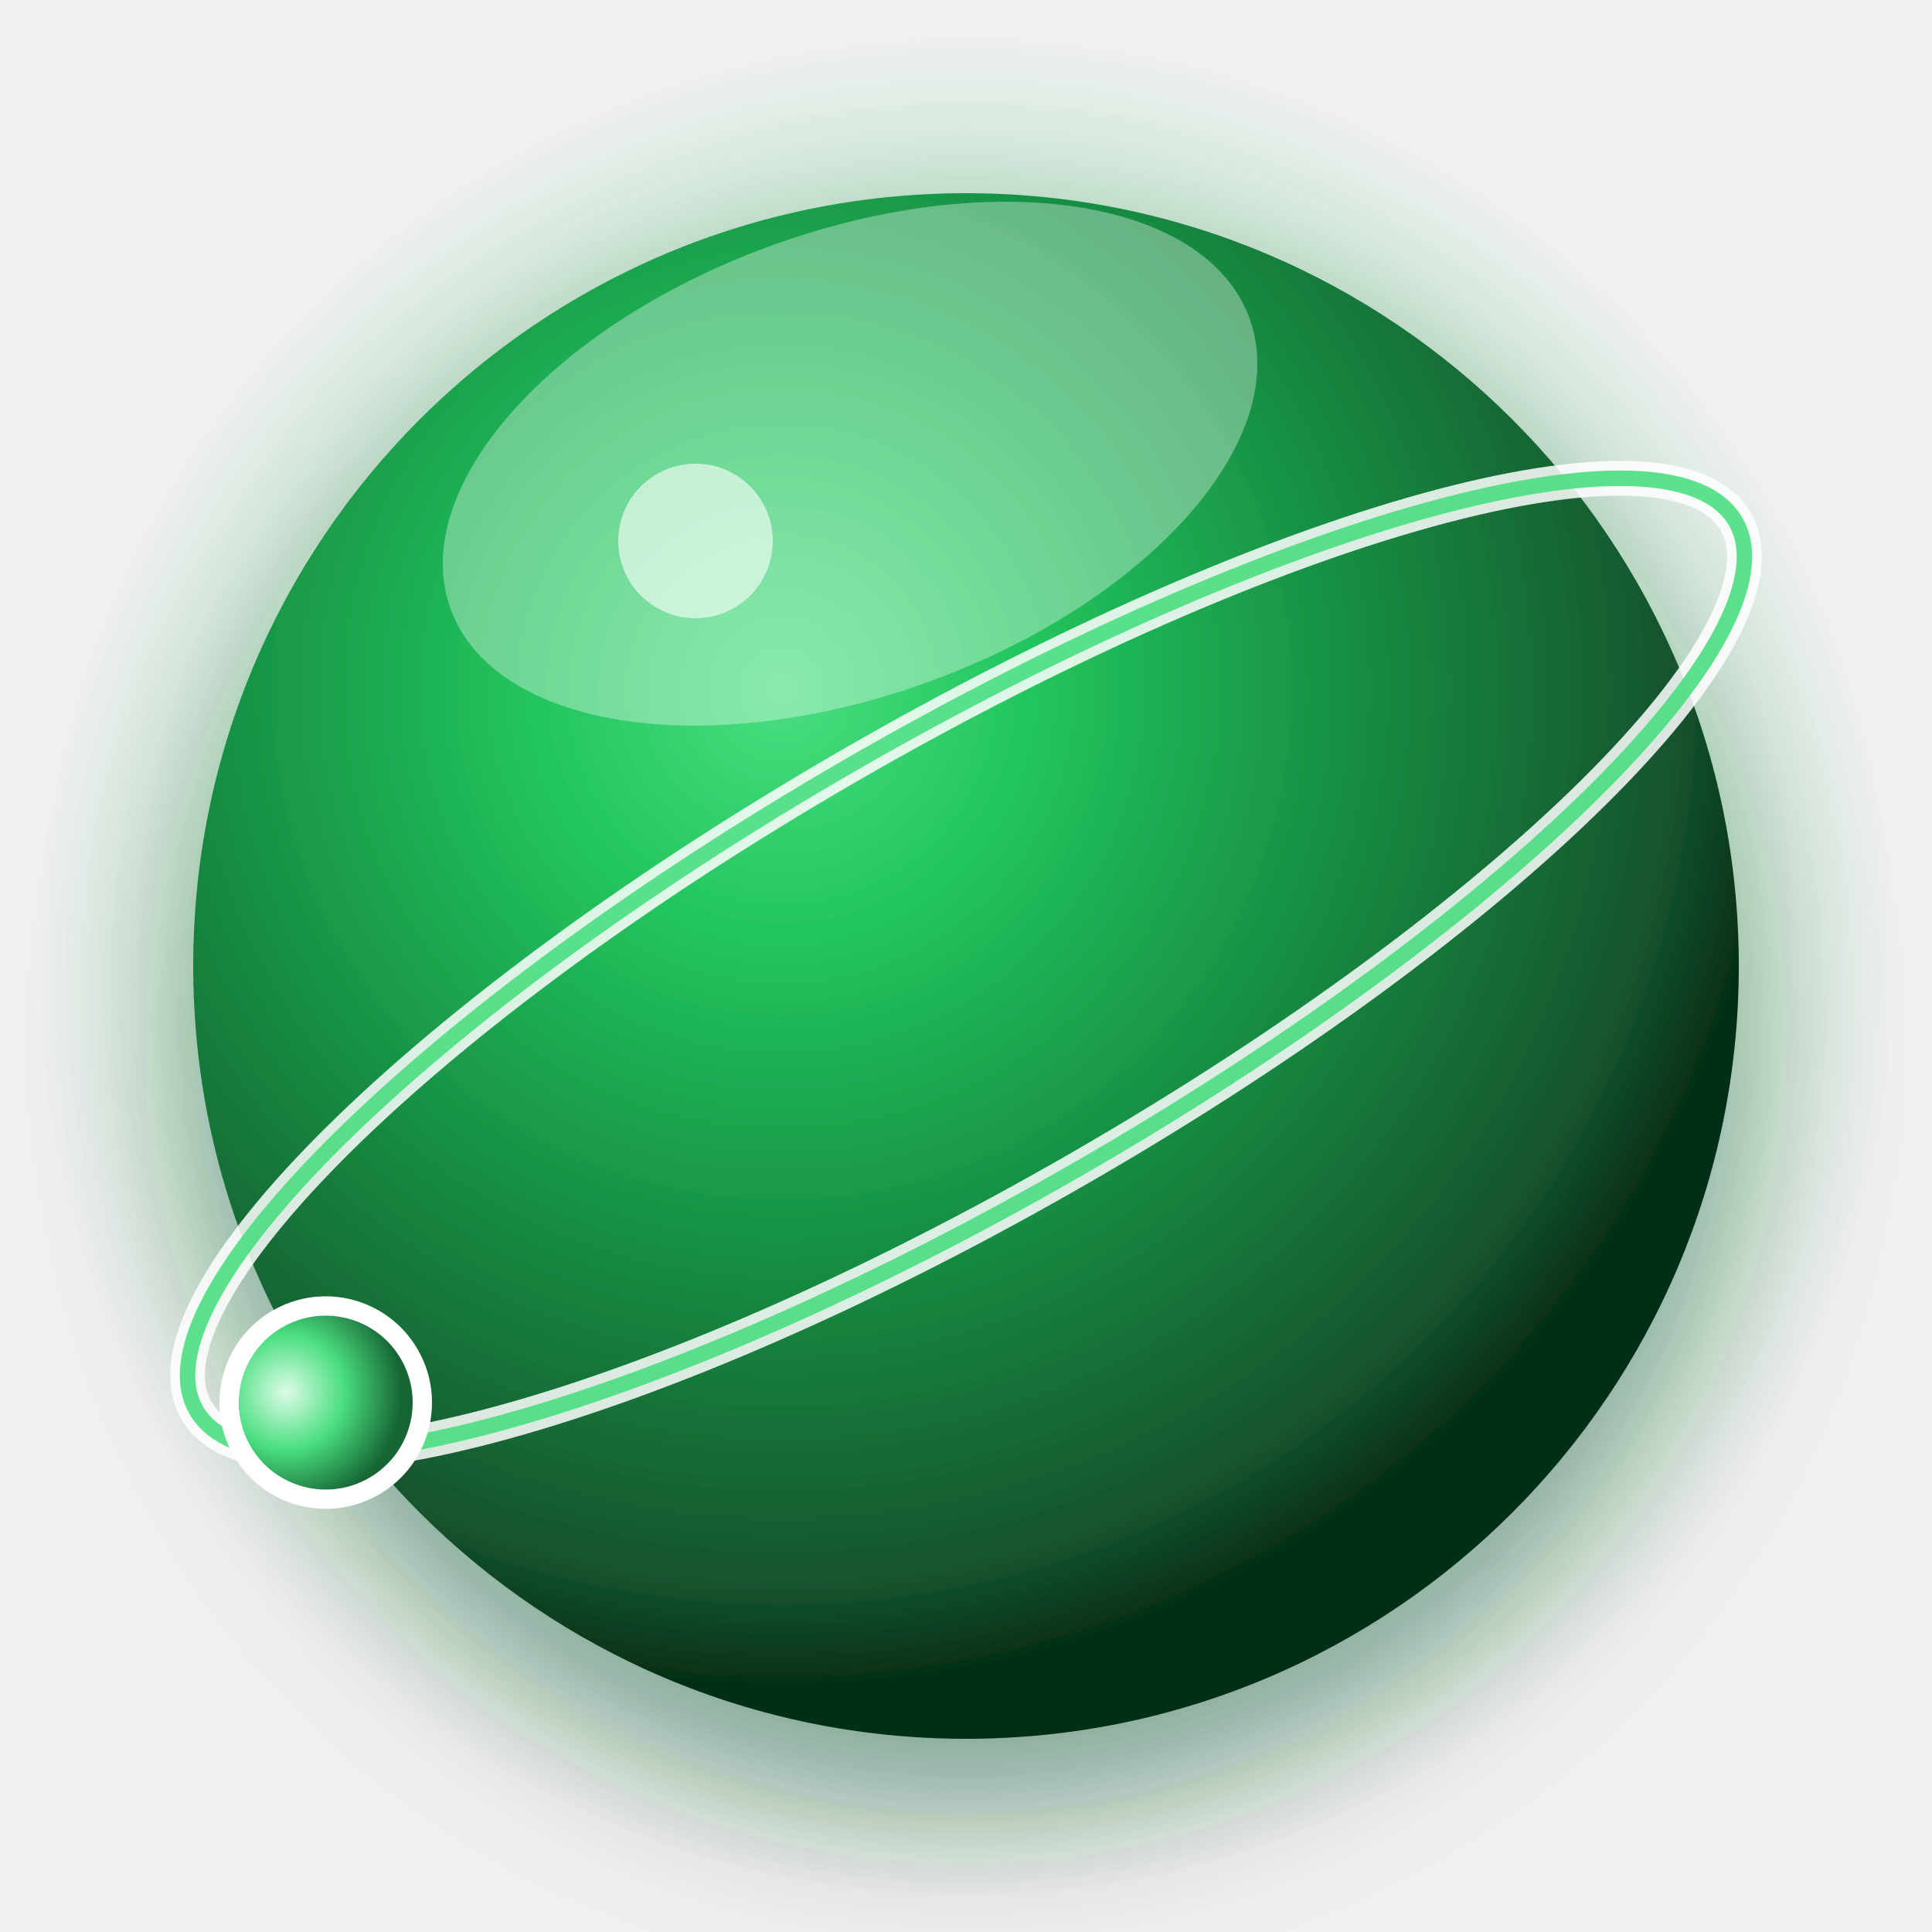
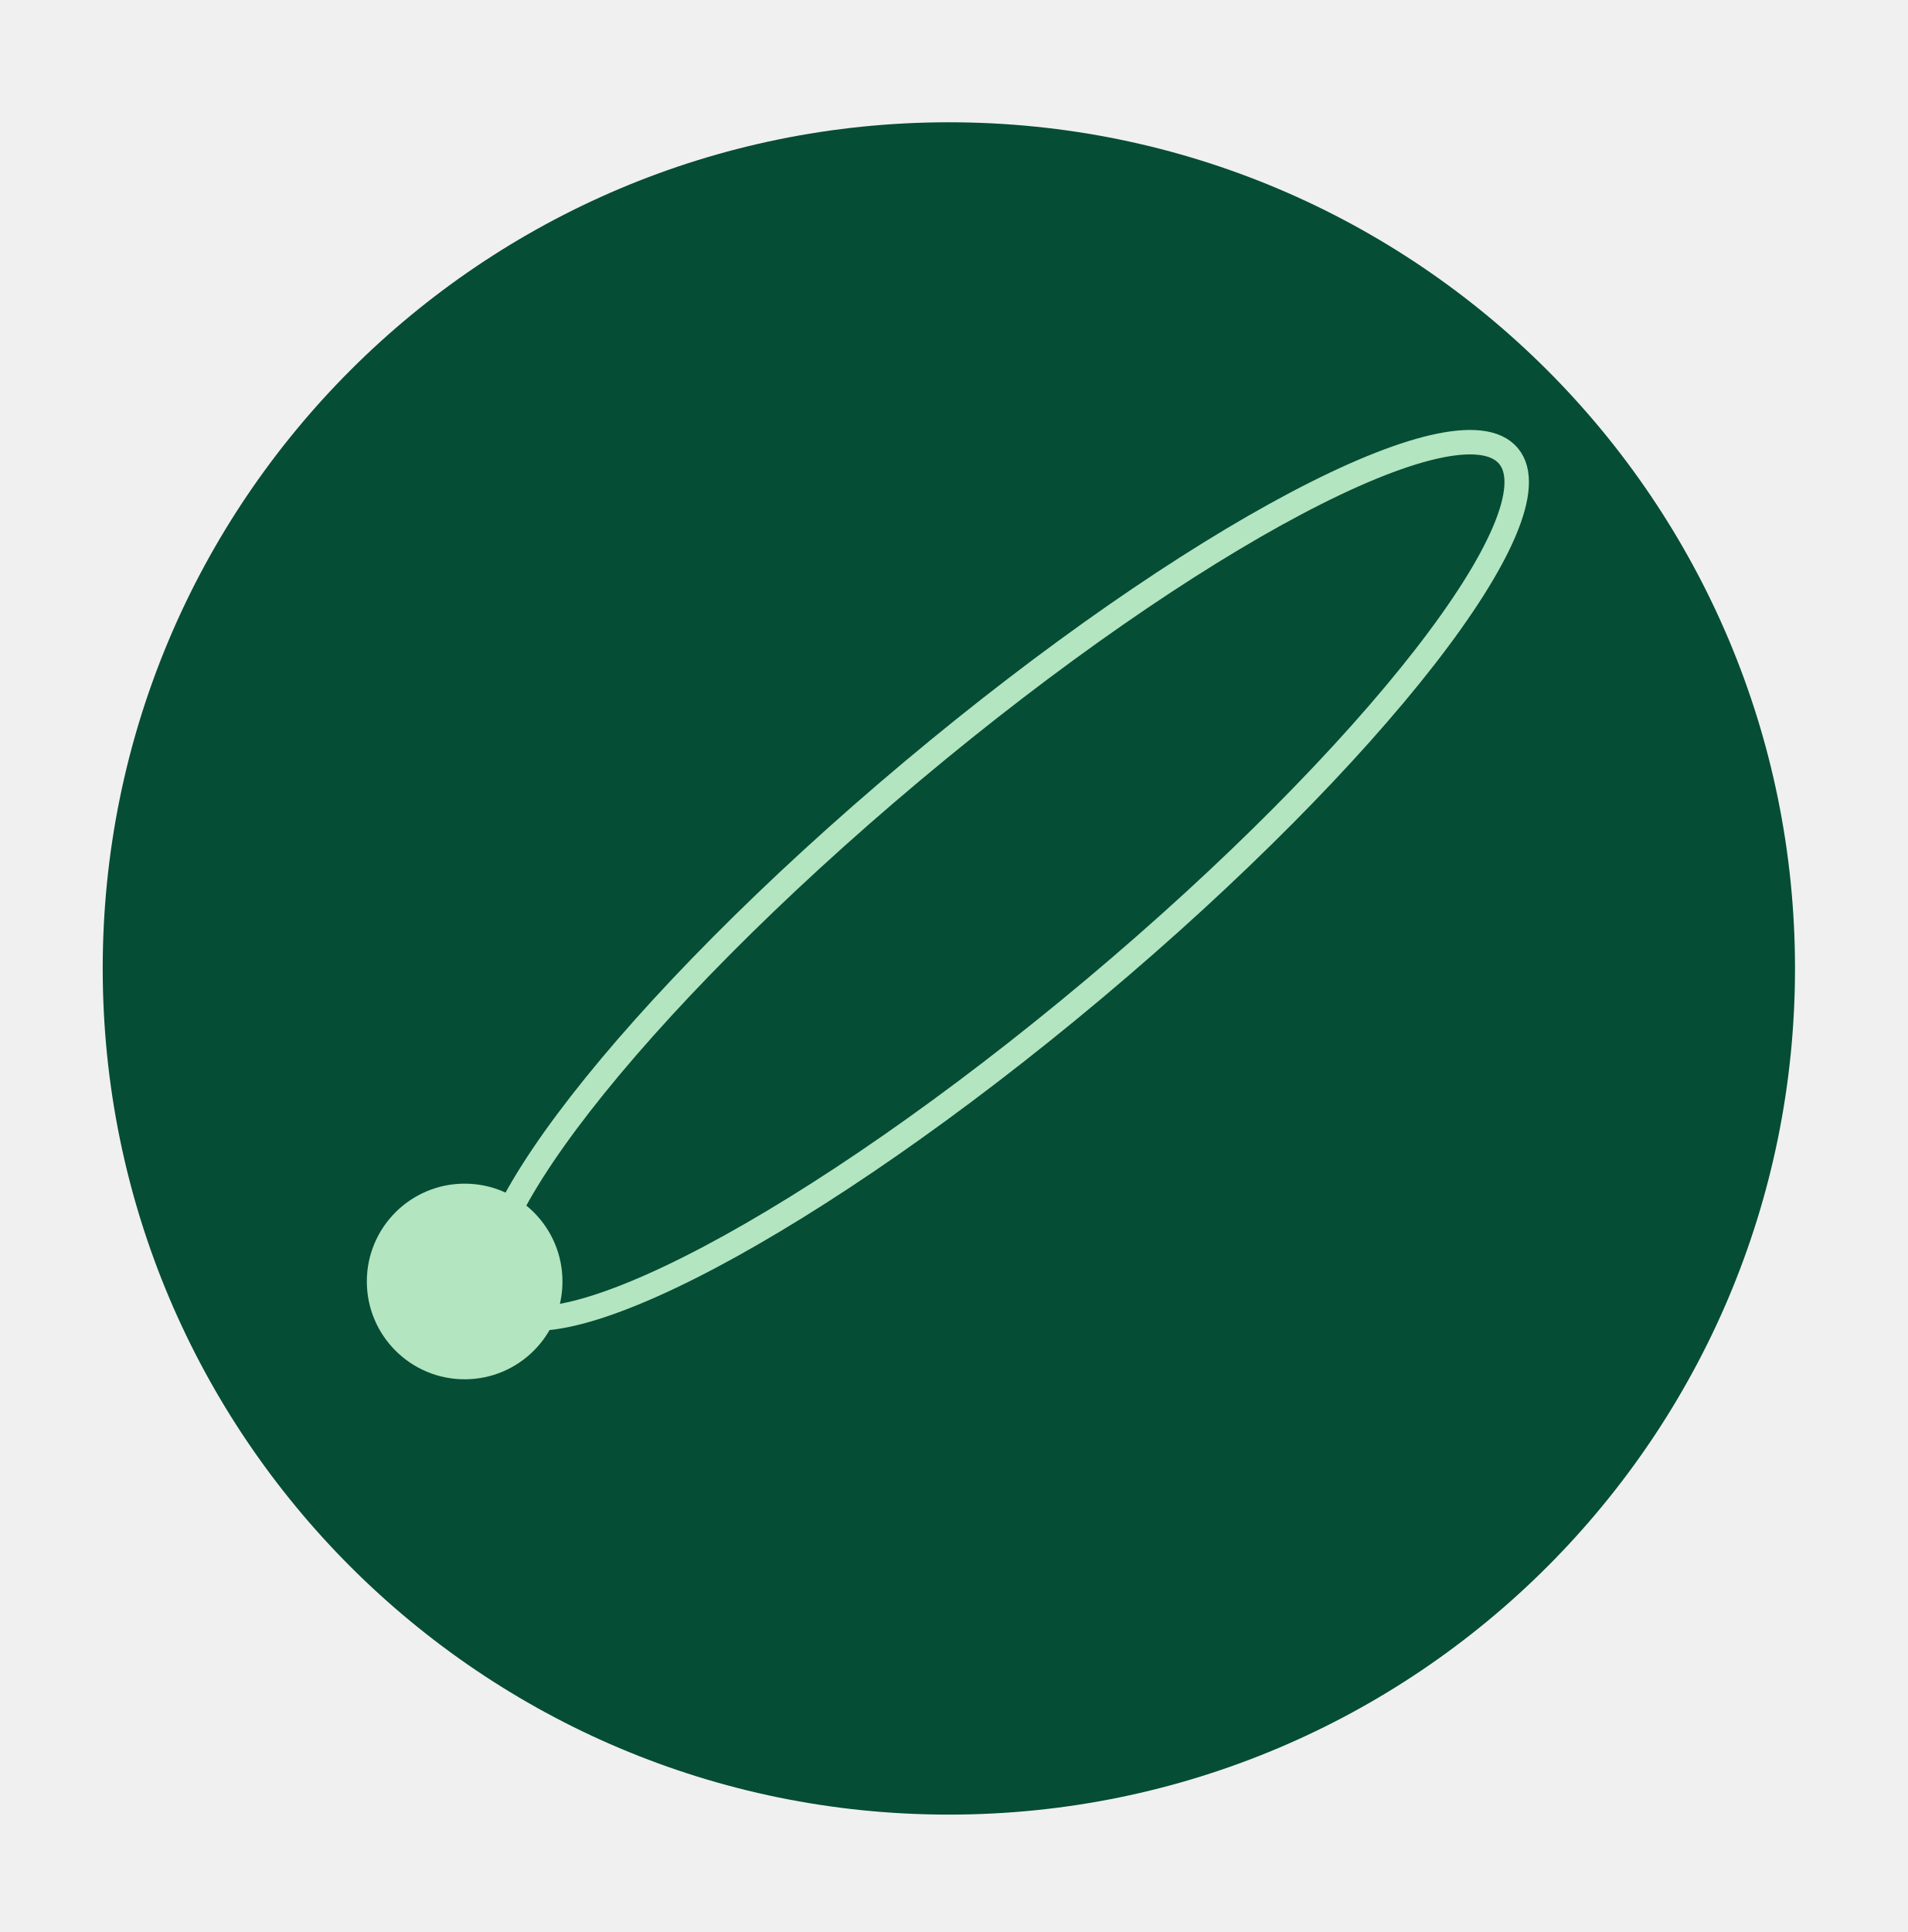
- <svg xmlns="http://www.w3.org/2000/svg" viewBox="0 0 100 100" width="100%" height="100%">
-   <defs>
-     <radialGradient id="sphereGrad" cx="38%" cy="32%" r="65%">
-       <stop offset="0%" stop-color="#4ade80" />
-       <stop offset="25%" stop-color="#22c55e" />
-       <stop offset="65%" stop-color="#15803d" />
-       <stop offset="90%" stop-color="#14532d" />
-       <stop offset="100%" stop-color="#052e16" />
-     </radialGradient>
-     <radialGradient id="glowGrad" cx="50%" cy="50%" r="50%">
-       <stop offset="70%" stop-color="#22c55e" stop-opacity="0.3" />
-       <stop offset="100%" stop-color="#22c55e" stop-opacity="0" />
-     </radialGradient>
-     <radialGradient id="pearlGrad" cx="35%" cy="35%" r="60%">
-       <stop offset="0%" stop-color="#dcfce7" />
-       <stop offset="50%" stop-color="#4ade80" />
-       <stop offset="100%" stop-color="#166534" />
-     </radialGradient>
-     <filter id="shadow" x="-20%" y="-20%" width="140%" height="140%">
-       <feDropShadow dx="0" dy="4" stdDeviation="4" flood-color="#052e16" flood-opacity="0.35" />
-     </filter>
-   </defs>
-   <circle cx="50" cy="50" r="48" fill="url(#glowGrad)" />
-   <circle cx="50" cy="50" r="40" fill="url(#sphereGrad)" filter="url(#shadow)" />
-   <ellipse cx="44" cy="24" rx="22" ry="12" fill="#ffffff" opacity="0.35" transform="rotate(-20 44 24)" />
-   <circle cx="36" cy="28" r="4" fill="#ffffff" opacity="0.6" />
-   <g transform="rotate(-30 50 50)">
-     <ellipse cx="50" cy="50" rx="46" ry="12" fill="none" stroke="#ffffff" stroke-width="1.8" opacity="0.85" />
-     <ellipse cx="50" cy="50" rx="46" ry="12" fill="none" stroke="#4ade80" stroke-width="0.8" opacity="0.9" />
-     <circle cx="10" cy="53" r="5" fill="url(#pearlGrad)" stroke="#ffffff" stroke-width="1" />
-   </g>
+ <svg xmlns="http://www.w3.org/2000/svg" width="390" height="395" viewBox="60 300 390 395">
+   <circle cx="254" cy="498" r="173" fill="#064D35" />
+   <ellipse cx="265" cy="480" rx="135" ry="29" transform="rotate(-40 265 480)" fill="none" stroke="#B2E5C0" stroke-width="5" />
+   <circle cx="155" cy="562" r="20" fill="#B2E5C0" />
+   <path d="M939,628 L938,629 L938,631 L940,633 L943,633 L945,631 L945,629 L943,627 L941,627 L940,628 Z M1247,618 L1246,619 L1246,623 L1247,623 L1248,624 L1251,624 L1253,622 L1253,619 L1252,618 Z M1211,600 L1211,623 L1212,624 L1217,624 L1217,608 L1221,604 L1222,604 L1223,603 L1228,603 L1232,607 L1232,624 L1238,624 L1238,605 L1237,604 L1237,603 L1234,600 L1233,600 L1232,599 L1223,599 L1222,600 L1220,600 L1218,602 L1216,599 L1212,599 Z M1050,600 L1050,624 L1055,624 L1056,623 L1056,607 L1059,604 L1061,604 L1062,603 L1066,603 L1070,606 L1070,607 L1071,608 L1071,624 L1076,624 L1076,604 L1072,600 L1071,600 L1070,599 L1061,599 L1057,602 L1056,601 L1056,600 L1055,600 L1054,599 L1051,599 Z M1017,601 L1017,603 L1018,604 L1018,605 L1019,605 L1020,604 L1022,604 L1023,603 L1031,603 L1035,607 L1035,608 L1034,609 L1021,609 L1020,610 L1017,611 L1015,613 L1014,618 L1015,619 L1015,620 L1018,623 L1019,623 L1020,624 L1030,624 L1034,621 L1036,624 L1040,624 L1041,623 L1041,608 L1040,607 L1040,604 L1036,600 L1034,600 L1033,599 L1022,599 L1021,600 L1019,600 L1018,601 Z M1020,617 L1020,616 L1023,613 L1026,613 L1027,612 L1029,612 L1030,613 L1034,613 L1035,614 L1035,616 L1032,619 L1031,619 L1030,620 L1023,620 Z M985,599 L984,600 L981,601 L978,604 L978,605 L977,606 L977,609 L976,610 L976,611 L977,612 L977,616 L979,618 L979,619 L980,619 L982,621 L983,621 L984,622 L987,622 L988,623 L991,623 L992,622 L995,622 L996,621 L999,620 L1000,621 L1000,624 L996,628 L994,628 L993,629 L987,629 L986,628 L984,628 L983,627 L980,626 L979,627 L978,630 L981,632 L984,632 L985,633 L996,633 L997,632 L999,632 L1000,631 L1001,631 L1005,627 L1005,625 L1006,624 L1006,609 L1005,608 L1005,604 L1006,603 L1006,599 L1000,599 L1000,600 L999,601 L998,601 L995,599 Z M986,604 L987,604 L988,603 L994,603 L995,604 L996,604 L999,607 L999,608 L1000,609 L1000,612 L999,613 L999,614 L995,618 L987,618 L983,615 L983,614 L982,613 L982,608 Z M929,605 L929,606 L928,607 L928,616 L929,617 L929,618 L933,622 L934,622 L937,624 L948,624 L949,623 L951,623 L954,621 L954,620 L952,618 L950,618 L949,619 L947,619 L946,620 L939,620 L938,619 L937,619 L934,616 L934,614 L935,613 L955,613 L955,606 L951,601 L950,601 L947,599 L937,599 L936,600 L933,601 Z M934,607 L937,604 L938,604 L939,603 L945,603 L946,604 L947,604 L950,608 L949,609 L935,609 L934,608 Z M859,600 L859,624 L865,624 L865,607 L868,604 L870,604 L871,603 L875,603 L879,606 L879,608 L880,609 L880,624 L885,624 L885,604 L883,602 L883,601 L882,601 L879,599 L870,599 L866,602 L864,599 L860,599 Z M775,600 L775,624 L780,624 L781,623 L781,607 L784,604 L785,604 L786,603 L791,603 L795,606 L795,623 L796,624 L801,624 L801,605 L800,604 L800,603 L797,600 L796,600 L795,599 L786,599 L782,602 L780,599 L776,599 Z M761,599 L761,624 L766,624 L766,599 Z M654,600 L654,623 L655,624 L660,624 L660,608 L662,605 L663,605 L666,603 L670,603 L674,606 L674,607 L675,608 L675,624 L680,624 L680,604 L678,602 L678,601 L677,601 L674,599 L666,599 L665,600 L663,600 L661,602 L660,601 L660,599 L655,599 Z M621,602 L623,605 L624,605 L625,604 L627,604 L628,603 L636,603 L639,606 L639,607 L640,608 L639,609 L627,609 L626,610 L624,610 L623,611 L622,611 L619,615 L619,618 L620,619 L621,622 L622,622 L625,624 L634,624 L635,623 L637,623 L638,622 L639,622 L640,623 L640,624 L645,624 L646,623 L646,618 L645,617 L645,611 L646,610 L646,609 L645,608 L645,604 L641,600 L639,600 L638,599 L627,599 L626,600 L624,600 Z M625,617 L625,616 L628,613 L639,613 L640,614 L639,617 L635,620 L628,620 Z M538,602 L535,606 L535,609 L534,610 L534,614 L535,615 L535,617 L538,621 L539,621 L544,624 L554,624 L555,623 L557,623 L562,619 L562,618 L563,617 L563,615 L564,614 L564,609 L563,608 L563,606 L562,605 L562,604 L560,602 L559,602 L557,600 L555,600 L554,599 L544,599 L543,600 L541,600 L539,602 Z M544,604 L545,604 L546,603 L552,603 L553,604 L554,604 L557,607 L557,608 L558,609 L558,614 L557,615 L557,616 L554,619 L553,619 L552,620 L546,620 L545,619 L544,619 L541,616 L541,614 L540,613 L540,609 L541,608 L541,607 Z M1202,594 L1198,594 L1197,595 L1197,596 L1198,597 L1198,599 L1197,600 L1193,600 L1192,599 L1181,599 L1180,600 L1177,601 L1173,605 L1173,606 L1172,607 L1172,609 L1171,610 L1171,614 L1172,615 L1172,617 L1177,622 L1178,622 L1181,624 L1192,624 L1193,623 L1195,623 L1197,621 L1198,621 L1200,619 L1200,618 L1202,615 L1202,608 L1199,603 L1203,599 L1203,595 Z M1180,605 L1181,605 L1184,603 L1189,603 L1190,604 L1192,604 L1195,607 L1195,608 L1196,609 L1196,614 L1195,615 L1195,616 L1192,619 L1191,619 L1190,620 L1184,620 L1183,619 L1180,618 L1177,613 L1177,610 Z M741,593 L740,594 L740,598 L739,599 L736,599 L736,603 L739,603 L740,604 L740,619 L741,620 L741,621 L745,624 L753,624 L754,623 L754,620 L753,619 L752,620 L749,620 L746,618 L746,604 L747,603 L754,603 L754,600 L753,599 L747,599 L746,598 L746,593 Z M1136,590 L1136,623 L1137,624 L1142,624 L1142,608 L1144,605 L1145,605 L1148,603 L1152,603 L1153,604 L1154,604 L1157,607 L1157,623 L1158,624 L1163,624 L1163,605 L1162,604 L1162,603 L1159,600 L1158,600 L1157,599 L1148,599 L1147,600 L1145,600 L1143,602 L1142,601 L1142,590 Z M1086,590 L1085,591 L1085,623 L1086,624 L1091,624 L1091,608 L1095,604 L1096,604 L1097,603 L1102,603 L1106,607 L1106,623 L1107,624 L1112,624 L1112,605 L1111,604 L1111,603 L1108,600 L1107,600 L1106,599 L1097,599 L1092,602 L1091,601 L1091,590 Z M1036,590 L1029,590 L1028,591 L1028,592 L1025,595 L1025,596 L1029,596 L1033,592 L1034,592 Z M894,590 L894,624 L900,624 L900,607 L902,605 L903,605 L906,603 L910,603 L914,606 L914,607 L915,608 L915,624 L920,624 L920,604 L918,602 L918,601 L917,601 L914,599 L906,599 L905,600 L903,600 L901,602 L900,601 L900,590 Z M810,590 L810,624 L815,624 L815,609 L816,608 L816,607 L819,604 L820,604 L821,603 L826,603 L829,605 L829,606 L830,607 L830,623 L831,624 L836,624 L836,605 L835,604 L835,603 L832,600 L831,600 L830,599 L821,599 L820,600 L817,601 L815,599 L815,590 Z M815,601 L816,600 L817,601 L816,602 Z M689,590 L689,624 L695,624 L695,607 L698,604 L700,604 L701,603 L705,603 L709,606 L709,608 L710,609 L710,618 L709,619 L710,620 L710,624 L715,624 L715,604 L714,603 L714,602 L709,599 L700,599 L696,602 L695,601 L695,590 Z M626,590 L626,591 L630,595 L631,595 L632,596 L636,596 L632,590 Z M585,590 L585,624 L591,624 L591,607 L593,605 L594,605 L597,603 L601,603 L605,606 L605,607 L606,608 L606,624 L611,624 L612,623 L612,607 L611,606 L611,604 L610,603 L610,602 L605,599 L597,599 L596,600 L594,600 L592,602 L591,601 L591,590 Z M501,590 L501,623 L502,624 L507,624 L507,608 L509,605 L510,605 L513,603 L517,603 L521,606 L521,608 L522,609 L522,624 L527,624 L527,604 L525,602 L525,601 L524,601 L521,599 L513,599 L512,600 L510,600 L508,602 L507,601 L507,590 Z M467,594 L464,597 L464,598 L462,600 L462,602 L461,603 L461,612 L462,613 L462,615 L467,621 L468,621 L471,623 L473,623 L474,624 L486,624 L487,623 L489,623 L493,620 L494,620 L490,616 L488,618 L487,618 L486,619 L483,619 L482,620 L478,620 L477,619 L475,619 L474,618 L473,618 L468,613 L468,611 L467,610 L467,604 L468,603 L469,600 L474,596 L476,596 L477,595 L483,595 L484,596 L486,596 L489,598 L491,598 L493,596 L493,594 L492,594 L487,591 L482,591 L481,590 L478,590 L477,591 L473,591 L472,592 Z M767,591 L766,590 L763,589 L760,591 L760,593 L761,594 L761,595 L765,595 L767,593 Z M997,529 L997,533 L1007,533 L1008,534 L1008,558 L1014,558 L1014,534 L1015,533 L1026,533 L1026,529 Z M951,529 L951,558 L977,558 L977,554 L958,554 L957,553 L957,547 L959,545 L975,545 L975,541 L958,541 L957,540 L957,534 L958,533 L977,533 L977,529 Z M895,529 L895,558 L901,558 L901,539 L902,538 L914,550 L914,551 L921,558 L927,558 L927,529 L922,529 L922,549 L921,550 L914,543 L914,542 L901,529 Z M837,558 L844,558 L846,553 L849,551 L864,551 L866,553 L866,555 L868,557 L868,558 L874,558 L874,557 L873,556 L873,555 L872,554 L872,553 L871,552 L871,551 L870,550 L870,549 L869,548 L869,547 L868,546 L868,545 L867,544 L867,543 L866,542 L866,541 L865,540 L865,539 L864,538 L864,537 L863,536 L860,529 L852,529 L849,536 L847,538 L847,540 L846,541 L846,542 L844,544 L844,545 L843,546 L843,547 Z M856,534 L857,535 L857,536 L858,537 L858,538 L859,539 L862,546 L861,547 L850,547 L849,546 L851,544 L851,543 L852,542 L852,540 L854,538 L854,536 Z M796,529 L796,558 L821,558 L821,554 L803,554 L802,553 L802,529 Z M747,558 L752,558 L752,549 L753,548 L765,548 L766,547 L769,547 L770,546 L771,546 L775,542 L775,535 L774,534 L774,533 L771,530 L769,530 L768,529 L747,529 Z M752,534 L753,533 L766,533 L769,536 L769,540 L766,543 L753,543 L752,542 Z M665,529 L665,558 L671,558 L671,538 L672,537 L679,544 L679,545 L691,557 L691,558 L698,558 L698,529 L692,529 L692,548 L691,549 L676,534 L676,533 L672,529 Z M617,529 L617,558 L643,558 L643,554 L624,554 L623,553 L623,546 L624,545 L640,545 L640,541 L624,541 L623,540 L623,534 L624,533 L642,533 L642,529 Z M569,529 L569,558 L594,558 L594,554 L575,554 L574,553 L574,547 L576,545 L592,545 L592,541 L575,541 L574,540 L574,534 L575,533 L594,533 L594,529 Z M517,529 L518,530 L518,533 L517,534 L517,542 L518,543 L518,550 L517,551 L517,558 L523,558 L523,549 L524,548 L529,548 L530,547 L531,547 L536,552 L536,553 L540,557 L540,558 L547,558 L547,557 L539,548 L539,547 L540,546 L542,546 L546,542 L546,539 L547,538 L546,537 L546,534 L542,530 L541,530 L540,529 Z M523,534 L524,533 L537,533 L540,536 L540,540 L537,543 L524,543 L523,542 Z M464,534 L464,535 L462,537 L462,539 L461,540 L461,547 L462,548 L462,550 L463,551 L463,552 L469,557 L471,557 L472,558 L475,558 L476,559 L484,559 L485,558 L488,558 L491,556 L493,556 L495,554 L495,543 L494,542 L480,542 L480,546 L488,546 L489,547 L489,552 L488,553 L486,553 L485,554 L474,554 L473,553 L472,553 L468,549 L468,548 L467,547 L467,540 L468,539 L468,538 L472,534 L474,534 L475,533 L478,533 L479,532 L481,532 L482,533 L486,533 L489,535 L491,535 L493,533 L493,532 L491,530 L490,530 L489,529 L485,529 L484,528 L475,528 L474,529 L469,530 Z M1384,425 L1384,493 L1385,494 L1399,494 L1400,493 L1403,494 L1403,468 L1405,466 L1436,466 L1437,467 L1437,493 L1438,494 L1453,494 L1454,493 L1456,493 L1456,425 L1437,425 L1437,450 L1436,451 L1404,451 L1403,450 L1403,425 Z M1297,426 L1297,493 L1301,493 L1302,494 L1315,494 L1316,493 L1316,453 L1317,452 L1318,453 L1318,454 L1328,464 L1328,465 L1335,472 L1335,473 L1343,481 L1343,482 L1351,490 L1351,491 L1354,494 L1367,494 L1368,493 L1371,494 L1372,493 L1372,426 L1371,425 L1353,425 L1353,464 L1352,465 L1345,458 L1345,457 L1337,449 L1337,448 L1328,439 L1328,438 L1316,425 L1298,425 Z M1238,425 L1238,426 L1237,427 L1237,428 L1231,439 L1231,441 L1230,442 L1230,443 L1229,444 L1229,445 L1223,456 L1223,458 L1217,469 L1217,471 L1216,472 L1216,473 L1215,474 L1215,475 L1209,486 L1209,488 L1206,493 L1207,494 L1223,494 L1224,493 L1226,493 L1227,492 L1227,491 L1229,488 L1229,486 L1232,481 L1265,481 L1269,488 L1269,490 L1270,491 L1270,492 L1272,494 L1273,493 L1274,494 L1287,494 L1288,493 L1291,493 L1291,492 L1287,485 L1287,483 L1281,472 L1281,470 L1276,461 L1276,459 L1270,448 L1270,446 L1264,435 L1264,433 L1263,432 L1260,425 Z M1249,442 L1250,443 L1250,445 L1253,450 L1253,452 L1256,457 L1256,459 L1258,462 L1258,464 L1259,465 L1259,466 L1258,467 L1239,467 L1238,466 L1238,465 L1239,464 L1239,463 L1240,462 L1240,460 L1244,453 L1244,451 L1247,446 L1247,444 Z M1125,425 L1125,426 L1134,436 L1134,437 L1138,441 L1138,442 L1142,446 L1142,447 L1146,451 L1146,452 L1150,456 L1150,457 L1152,459 L1147,464 L1147,465 L1143,469 L1143,470 L1135,479 L1135,480 L1132,483 L1132,484 L1124,493 L1129,493 L1130,494 L1146,494 L1151,488 L1151,487 L1154,484 L1154,483 L1159,478 L1159,477 L1162,474 L1162,473 L1163,472 L1170,480 L1170,481 L1173,484 L1173,485 L1176,488 L1176,489 L1179,492 L1179,493 L1180,493 L1181,494 L1199,494 L1200,493 L1203,493 L1196,485 L1196,484 L1192,480 L1192,479 L1188,475 L1188,474 L1184,470 L1184,469 L1180,465 L1180,464 L1176,460 L1176,457 L1180,453 L1180,452 L1184,448 L1184,447 L1189,442 L1189,441 L1192,438 L1192,437 L1196,433 L1196,432 L1202,426 L1202,425 L1180,425 L1176,429 L1176,430 L1173,433 L1173,434 L1170,437 L1170,438 L1164,445 L1163,445 L1162,444 L1162,443 L1158,439 L1158,438 L1155,435 L1155,434 L1152,431 L1152,430 L1149,427 L1149,426 L1148,425 Z M1024,425 L1024,493 L1025,493 L1026,494 L1043,494 L1043,467 L1044,466 L1076,466 L1077,467 L1077,493 L1078,494 L1095,494 L1096,493 L1096,425 L1077,425 L1077,450 L1076,451 L1044,451 L1043,450 L1043,425 Z M937,425 L937,428 L936,429 L936,433 L937,434 L937,439 L936,440 L936,446 L937,447 L937,493 L938,494 L951,494 L952,493 L953,493 L954,494 L955,493 L955,453 L956,452 L959,455 L959,456 L970,467 L970,468 L977,475 L977,476 L987,486 L987,487 L993,493 L994,493 L995,494 L1010,494 L1011,493 L1011,425 L993,425 L992,426 L993,427 L993,435 L992,436 L992,443 L993,444 L993,455 L992,456 L992,464 L991,465 L986,460 L986,459 L978,451 L978,450 L970,442 L970,441 L960,431 L960,430 L955,425 Z M903,425 L903,493 L904,494 L917,494 L918,493 L922,493 L922,425 Z M821,425 L821,439 L822,440 L846,440 L847,441 L847,493 L848,494 L849,493 L850,494 L863,494 L864,493 L865,494 L866,493 L866,441 L867,440 L892,440 L892,425 Z M721,425 L721,493 L722,494 L739,494 L740,493 L740,467 L741,466 L773,466 L774,467 L774,493 L775,493 L776,494 L791,494 L792,493 L793,493 L793,425 L774,425 L774,450 L773,451 L741,451 L740,450 L740,425 Z M633,426 L633,432 L634,433 L634,445 L633,446 L633,456 L634,457 L634,462 L633,463 L633,474 L634,475 L634,484 L633,485 L633,487 L634,488 L633,489 L633,492 L634,493 L634,494 L644,494 L645,493 L646,493 L647,494 L648,493 L650,493 L651,494 L652,493 L652,453 L653,452 L657,456 L657,457 L666,466 L666,467 L674,475 L674,476 L682,484 L682,485 L691,494 L707,494 L708,493 L708,425 L690,425 L689,426 L689,464 L688,465 L682,459 L682,458 L674,450 L674,449 L666,441 L666,440 L652,425 L634,425 Z M573,425 L573,426 L569,433 L569,435 L563,446 L563,448 L557,459 L557,461 L551,472 L551,474 L545,485 L545,487 L544,488 L542,493 L547,493 L548,494 L559,494 L560,493 L561,494 L564,489 L564,487 L565,486 L566,483 L568,481 L601,481 L602,482 L602,483 L603,484 L603,486 L606,491 L606,493 L607,493 L608,494 L623,494 L624,493 L625,493 L626,494 L627,493 L625,490 L625,488 L621,481 L621,479 L617,472 L617,470 L612,461 L612,459 L606,448 L606,446 L600,435 L600,433 L599,432 L596,425 Z M584,442 L586,444 L586,445 L587,446 L587,448 L588,449 L588,450 L591,455 L591,457 L594,462 L594,464 L595,465 L595,466 L594,467 L574,467 L573,466 L576,461 L576,459 L579,454 L579,452 L580,451 L580,450 L583,445 L583,443 Z M463,425 L463,429 L462,430 L462,434 L463,435 L463,445 L462,446 L462,480 L463,481 L463,490 L462,491 L464,494 L479,494 L480,493 L481,494 L482,493 L482,467 L483,466 L514,466 L516,468 L516,494 L534,494 L535,493 L535,425 L516,425 L516,450 L515,451 L483,451 L482,450 L482,425 Z M565,406 L578,419 L593,419 L592,418 L591,415 L587,410 L587,409 L584,406 Z M825,377 L831,377 L831,367 L832,366 L846,366 L847,365 L850,365 L854,362 L855,362 L855,361 L857,358 L857,352 L856,351 L856,350 L853,347 L852,347 L851,346 L848,346 L847,345 L825,345 L825,349 L824,350 L824,374 L825,375 Z M831,351 L832,350 L846,350 L850,353 L850,357 L847,360 L846,360 L845,361 L832,361 L831,360 Z M764,377 L771,377 L773,372 L775,370 L794,370 L798,377 L805,377 L804,376 L804,375 L803,374 L803,373 L802,372 L802,371 L801,370 L801,369 L800,368 L800,367 L799,366 L799,365 L798,364 L798,363 L797,362 L797,361 L796,360 L796,359 L795,358 L795,357 L794,356 L794,355 L793,354 L793,353 L792,352 L789,345 L780,345 L780,346 L779,347 L779,348 L778,349 L778,350 L777,351 L777,352 L776,353 L776,354 L775,355 L775,356 L774,357 L774,358 L773,359 L773,360 L772,361 L772,362 L771,363 L771,364 L770,365 L770,366 Z M784,351 L786,353 L786,354 L791,363 L791,364 L790,365 L779,365 L778,364 L778,362 Z M711,345 L711,377 L717,377 L717,364 L718,363 L738,363 L739,364 L739,377 L745,377 L746,376 L746,345 L739,345 L739,357 L738,358 L718,358 L717,357 L717,345 Z M658,377 L664,377 L664,367 L665,366 L679,366 L680,365 L683,365 L684,364 L687,363 L690,359 L690,352 L689,351 L689,350 L686,347 L685,347 L684,346 L682,346 L681,345 L658,345 Z M664,351 L665,350 L680,350 L683,353 L683,358 L679,361 L665,361 L664,360 Z M602,345 L601,346 L601,377 L608,377 L608,345 Z M542,376 L542,377 L549,377 L551,372 L553,370 L572,370 L573,371 L573,373 L574,374 L575,377 L582,377 L582,376 L581,375 L581,374 L580,373 L580,372 L579,371 L579,370 L578,369 L578,368 L577,367 L577,366 L576,365 L576,364 L575,363 L575,362 L574,361 L574,360 L573,359 L573,358 L572,357 L569,350 L567,348 L567,346 L566,345 L558,345 L556,350 L554,352 L554,353 L553,354 L553,355 L552,356 L552,357 L551,358 L551,359 L550,360 L550,361 L549,362 L549,363 L548,364 L548,365 Z M562,351 L564,353 L564,354 L567,359 L567,361 L569,364 L568,365 L556,365 L555,364 L558,359 L558,357 L559,356 L560,353 Z M516,345 L516,377 L523,377 L523,345 Z M458,354 L458,356 L457,357 L457,366 L458,367 L459,370 L463,374 L464,374 L466,376 L468,376 L469,377 L472,377 L473,378 L483,378 L484,377 L487,377 L488,376 L490,376 L495,373 L495,360 L478,360 L478,364 L487,364 L488,365 L488,370 L486,372 L483,372 L482,373 L474,373 L473,372 L471,372 L470,371 L469,371 L465,367 L465,366 L464,365 L464,357 L465,356 L465,355 L468,352 L469,352 L472,350 L474,350 L475,349 L481,349 L482,350 L485,350 L488,352 L490,352 L493,349 L493,348 L492,348 L489,346 L487,346 L486,345 L482,345 L481,344 L475,344 L474,345 L470,345 L469,346 L467,346 L466,347 L465,347 L463,349 L462,349 Z M793,335 L791,335 L790,336 L785,336 L783,338 L783,339 L781,341 L781,342 L786,342 L791,337 L792,337 L793,336 Z M557,335 L557,337 L562,336 L564,338 L560,341 L560,342 L561,343 L563,343 L564,342 L565,342 L568,339 L568,337 L567,336 L567,335 L566,335 L565,334 L558,334 Z" fill="#064D35" fill-rule="evenodd" />
</svg>
